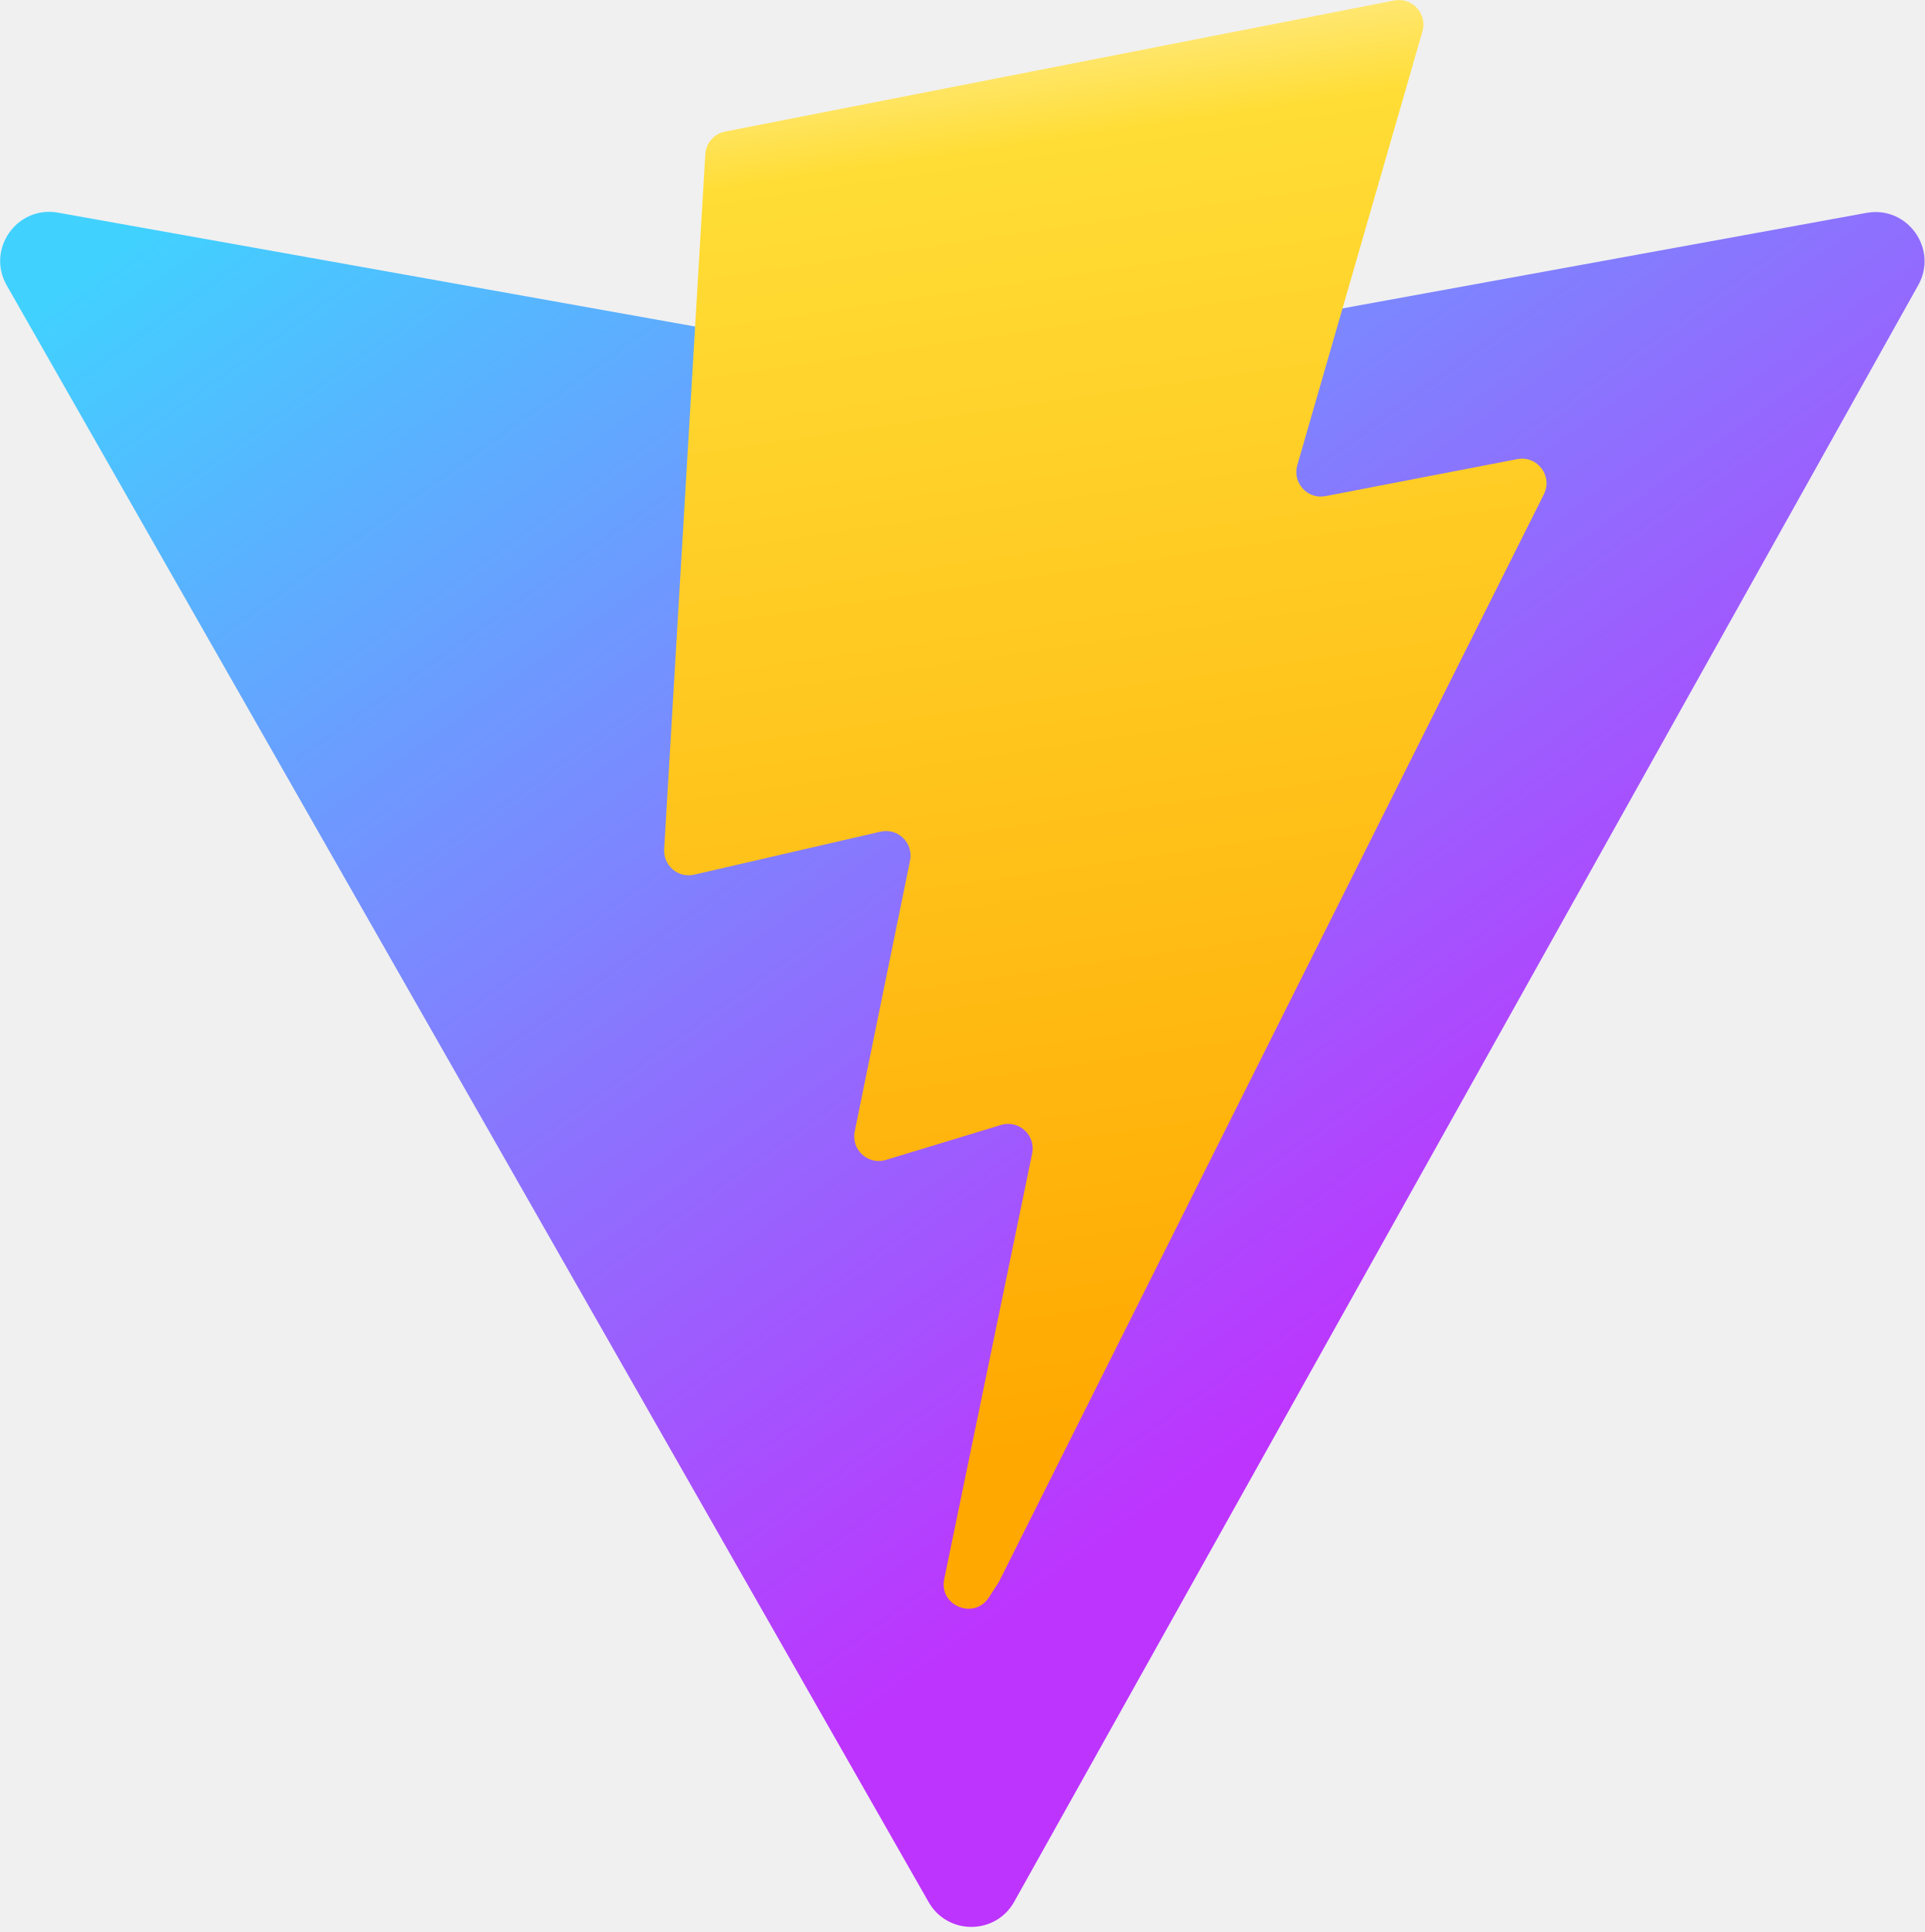
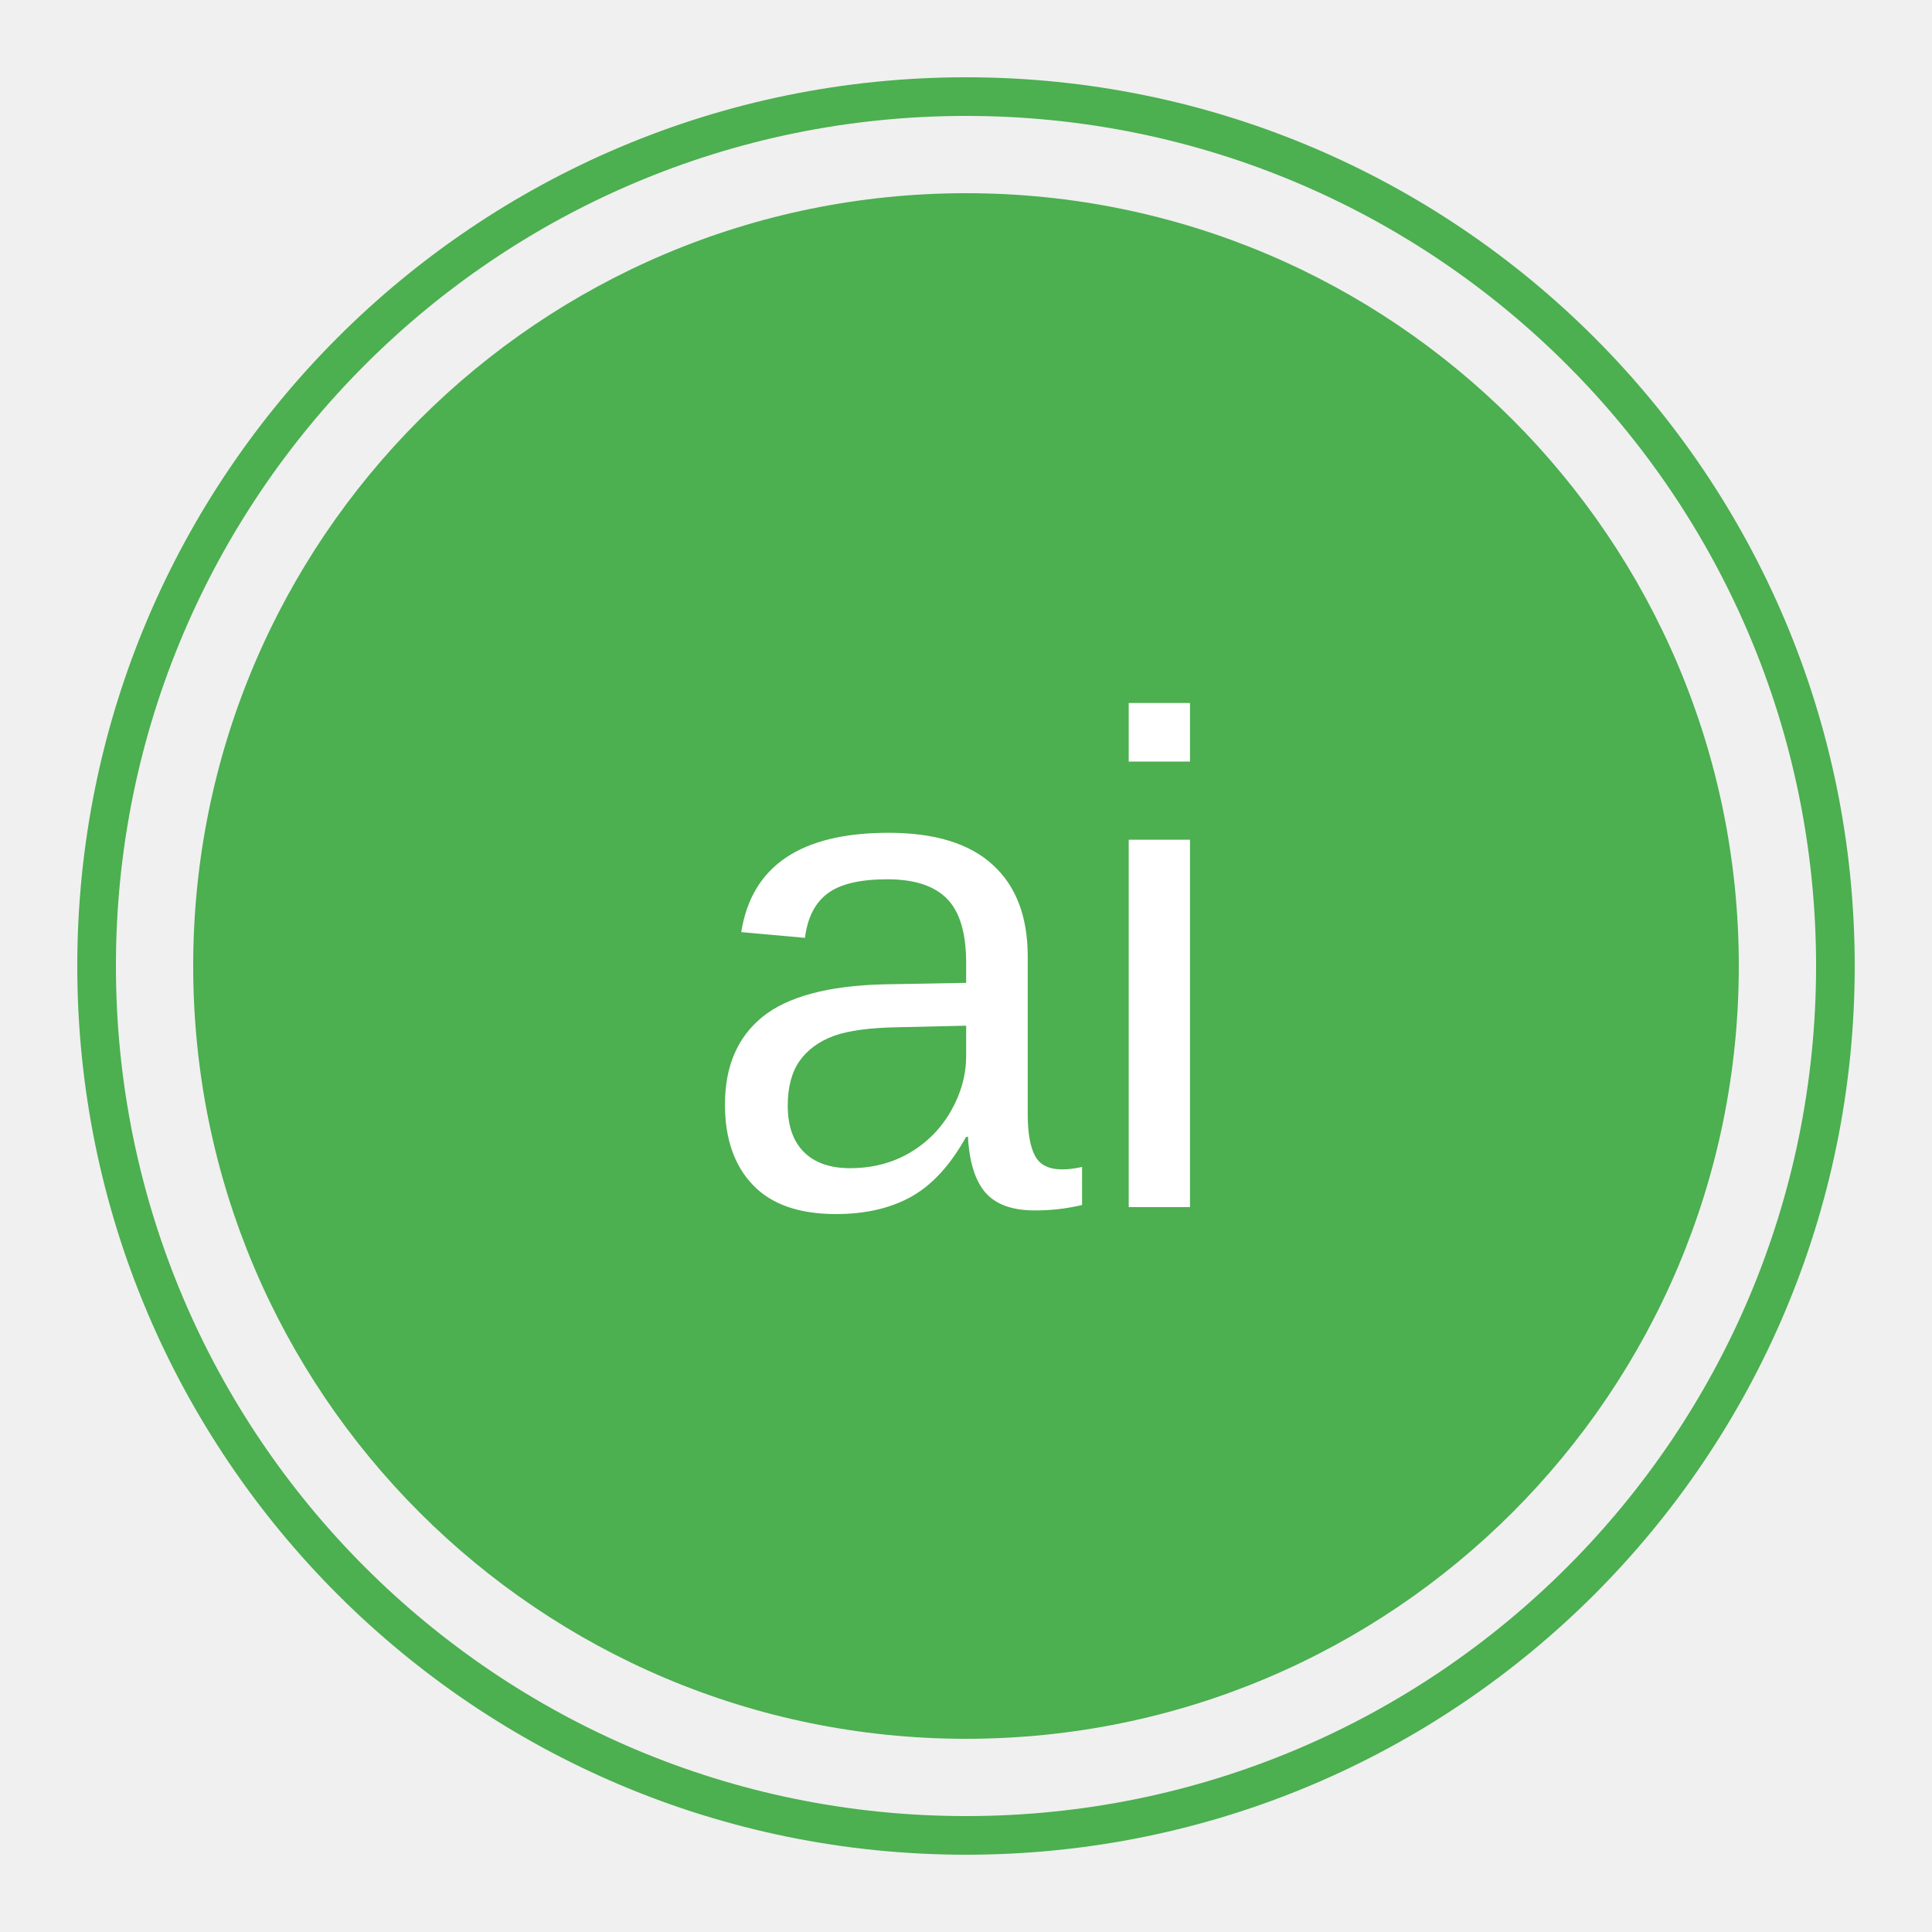
- <svg xmlns="http://www.w3.org/2000/svg" aria-hidden="true" role="img" class="iconify iconify--logos" width="31.88" height="32" preserveAspectRatio="xMidYMid meet" viewBox="0 0 256 257">
-   <defs>
-     <linearGradient id="IconifyId1813088fe1fbc01fb466" x1="-.828%" x2="57.636%" y1="7.652%" y2="78.411%">
-       <stop offset="0%" stop-color="#41D1FF" />
-       <stop offset="100%" stop-color="#BD34FE" />
-     </linearGradient>
-     <linearGradient id="IconifyId1813088fe1fbc01fb467" x1="43.376%" x2="50.316%" y1="2.242%" y2="89.03%">
-       <stop offset="0%" stop-color="#FFEA83" />
-       <stop offset="8.333%" stop-color="#FFDD35" />
-       <stop offset="100%" stop-color="#FFA800" />
-     </linearGradient>
-   </defs>
-   <path fill="url(#IconifyId1813088fe1fbc01fb466)" d="M255.153 37.938L134.897 252.976c-2.483 4.44-8.862 4.466-11.382.048L.875 37.958c-2.746-4.814 1.371-10.646 6.827-9.67l120.385 21.517a6.537 6.537 0 0 0 2.322-.004l117.867-21.483c5.438-.991 9.574 4.796 6.877 9.62Z" />
-   <path fill="url(#IconifyId1813088fe1fbc01fb467)" d="M185.432.063L96.44 17.501a3.268 3.268 0 0 0-2.634 3.014l-5.474 92.456a3.268 3.268 0 0 0 3.997 3.378l24.777-5.718c2.318-.535 4.413 1.507 3.936 3.838l-7.361 36.047c-.495 2.426 1.782 4.5 4.151 3.78l15.304-4.649c2.372-.72 4.652 1.36 4.15 3.788l-11.698 56.621c-.732 3.542 3.979 5.473 5.943 2.437l1.313-2.028l72.516-144.72c1.215-2.423-.88-5.186-3.54-4.672l-25.505 4.922c-2.396.462-4.435-1.77-3.759-4.114l16.646-57.705c.677-2.35-1.37-4.583-3.769-4.113Z" />
+ <svg xmlns="http://www.w3.org/2000/svg" width="100" height="100" viewBox="0 0 100 100">
+   <circle cx="50" cy="50" r="40" fill="#4CAF50" />
+   <circle cx="50" cy="50" r="45" fill="none" stroke="#4CAF50" stroke-width="2" />
+   <text x="50" y="50" font-family="Arial, sans-serif" font-size="36" fill="white" text-anchor="middle" dominant-baseline="central">ai</text>
</svg>
